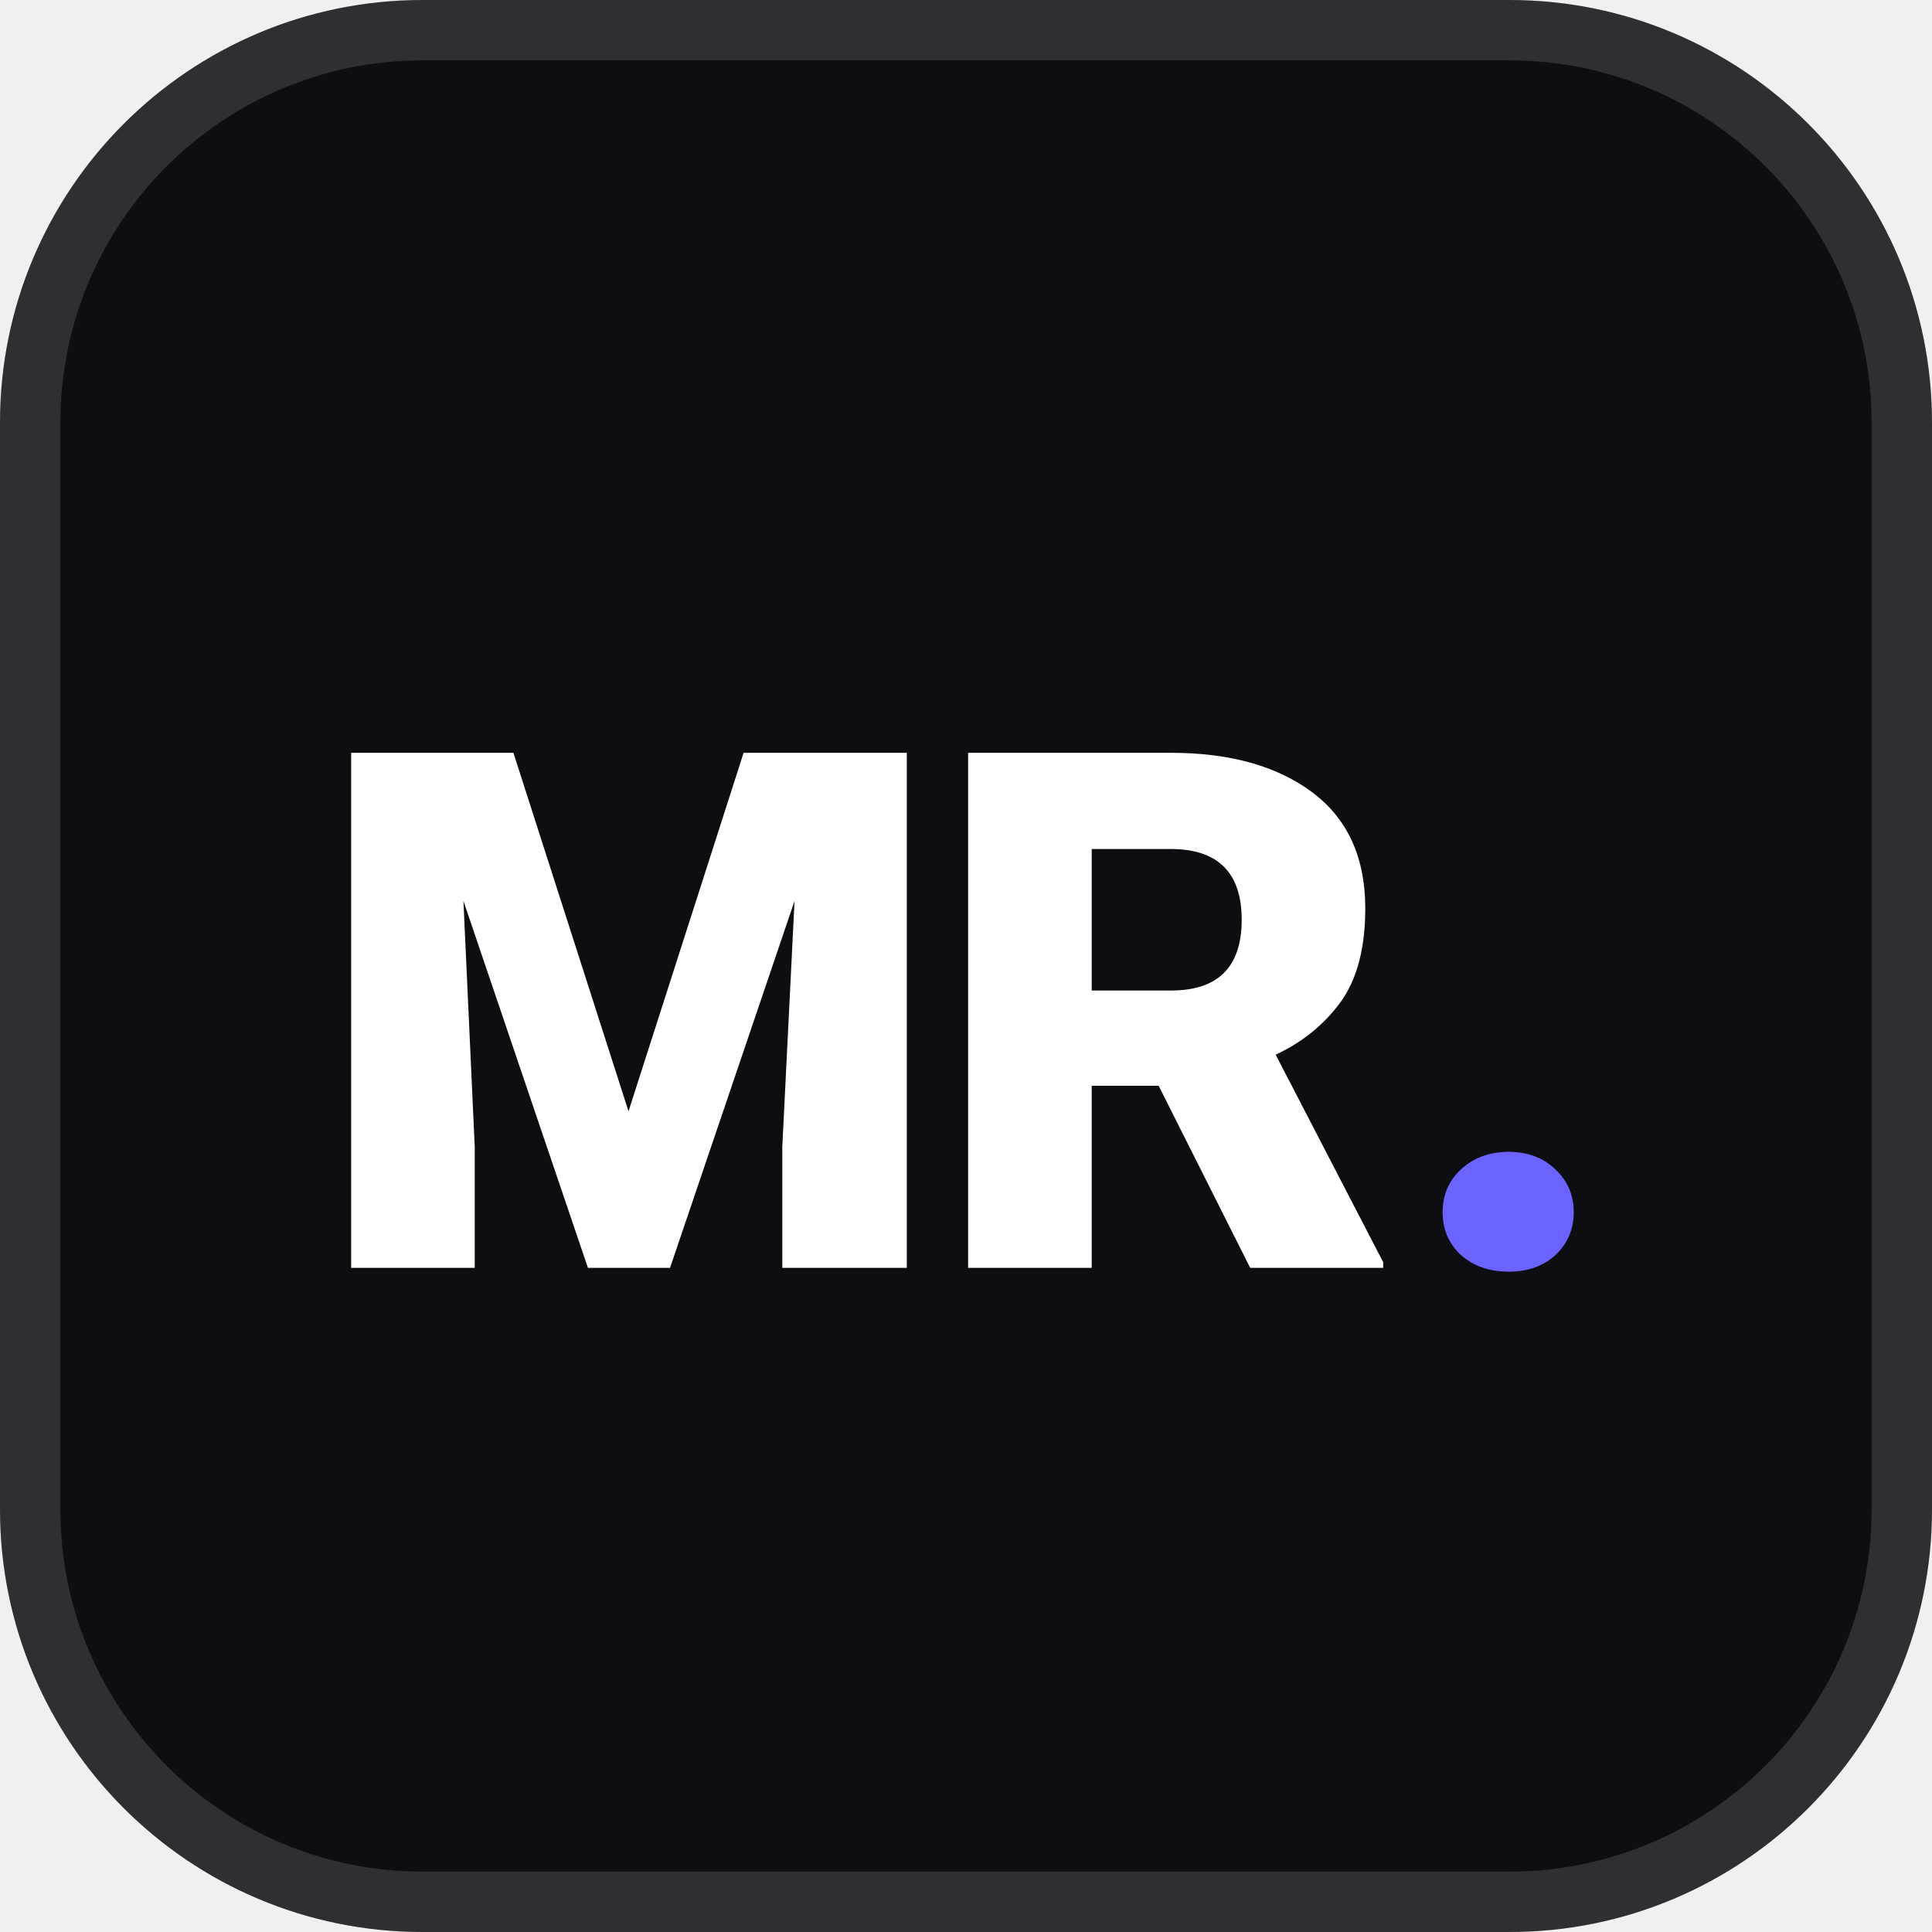
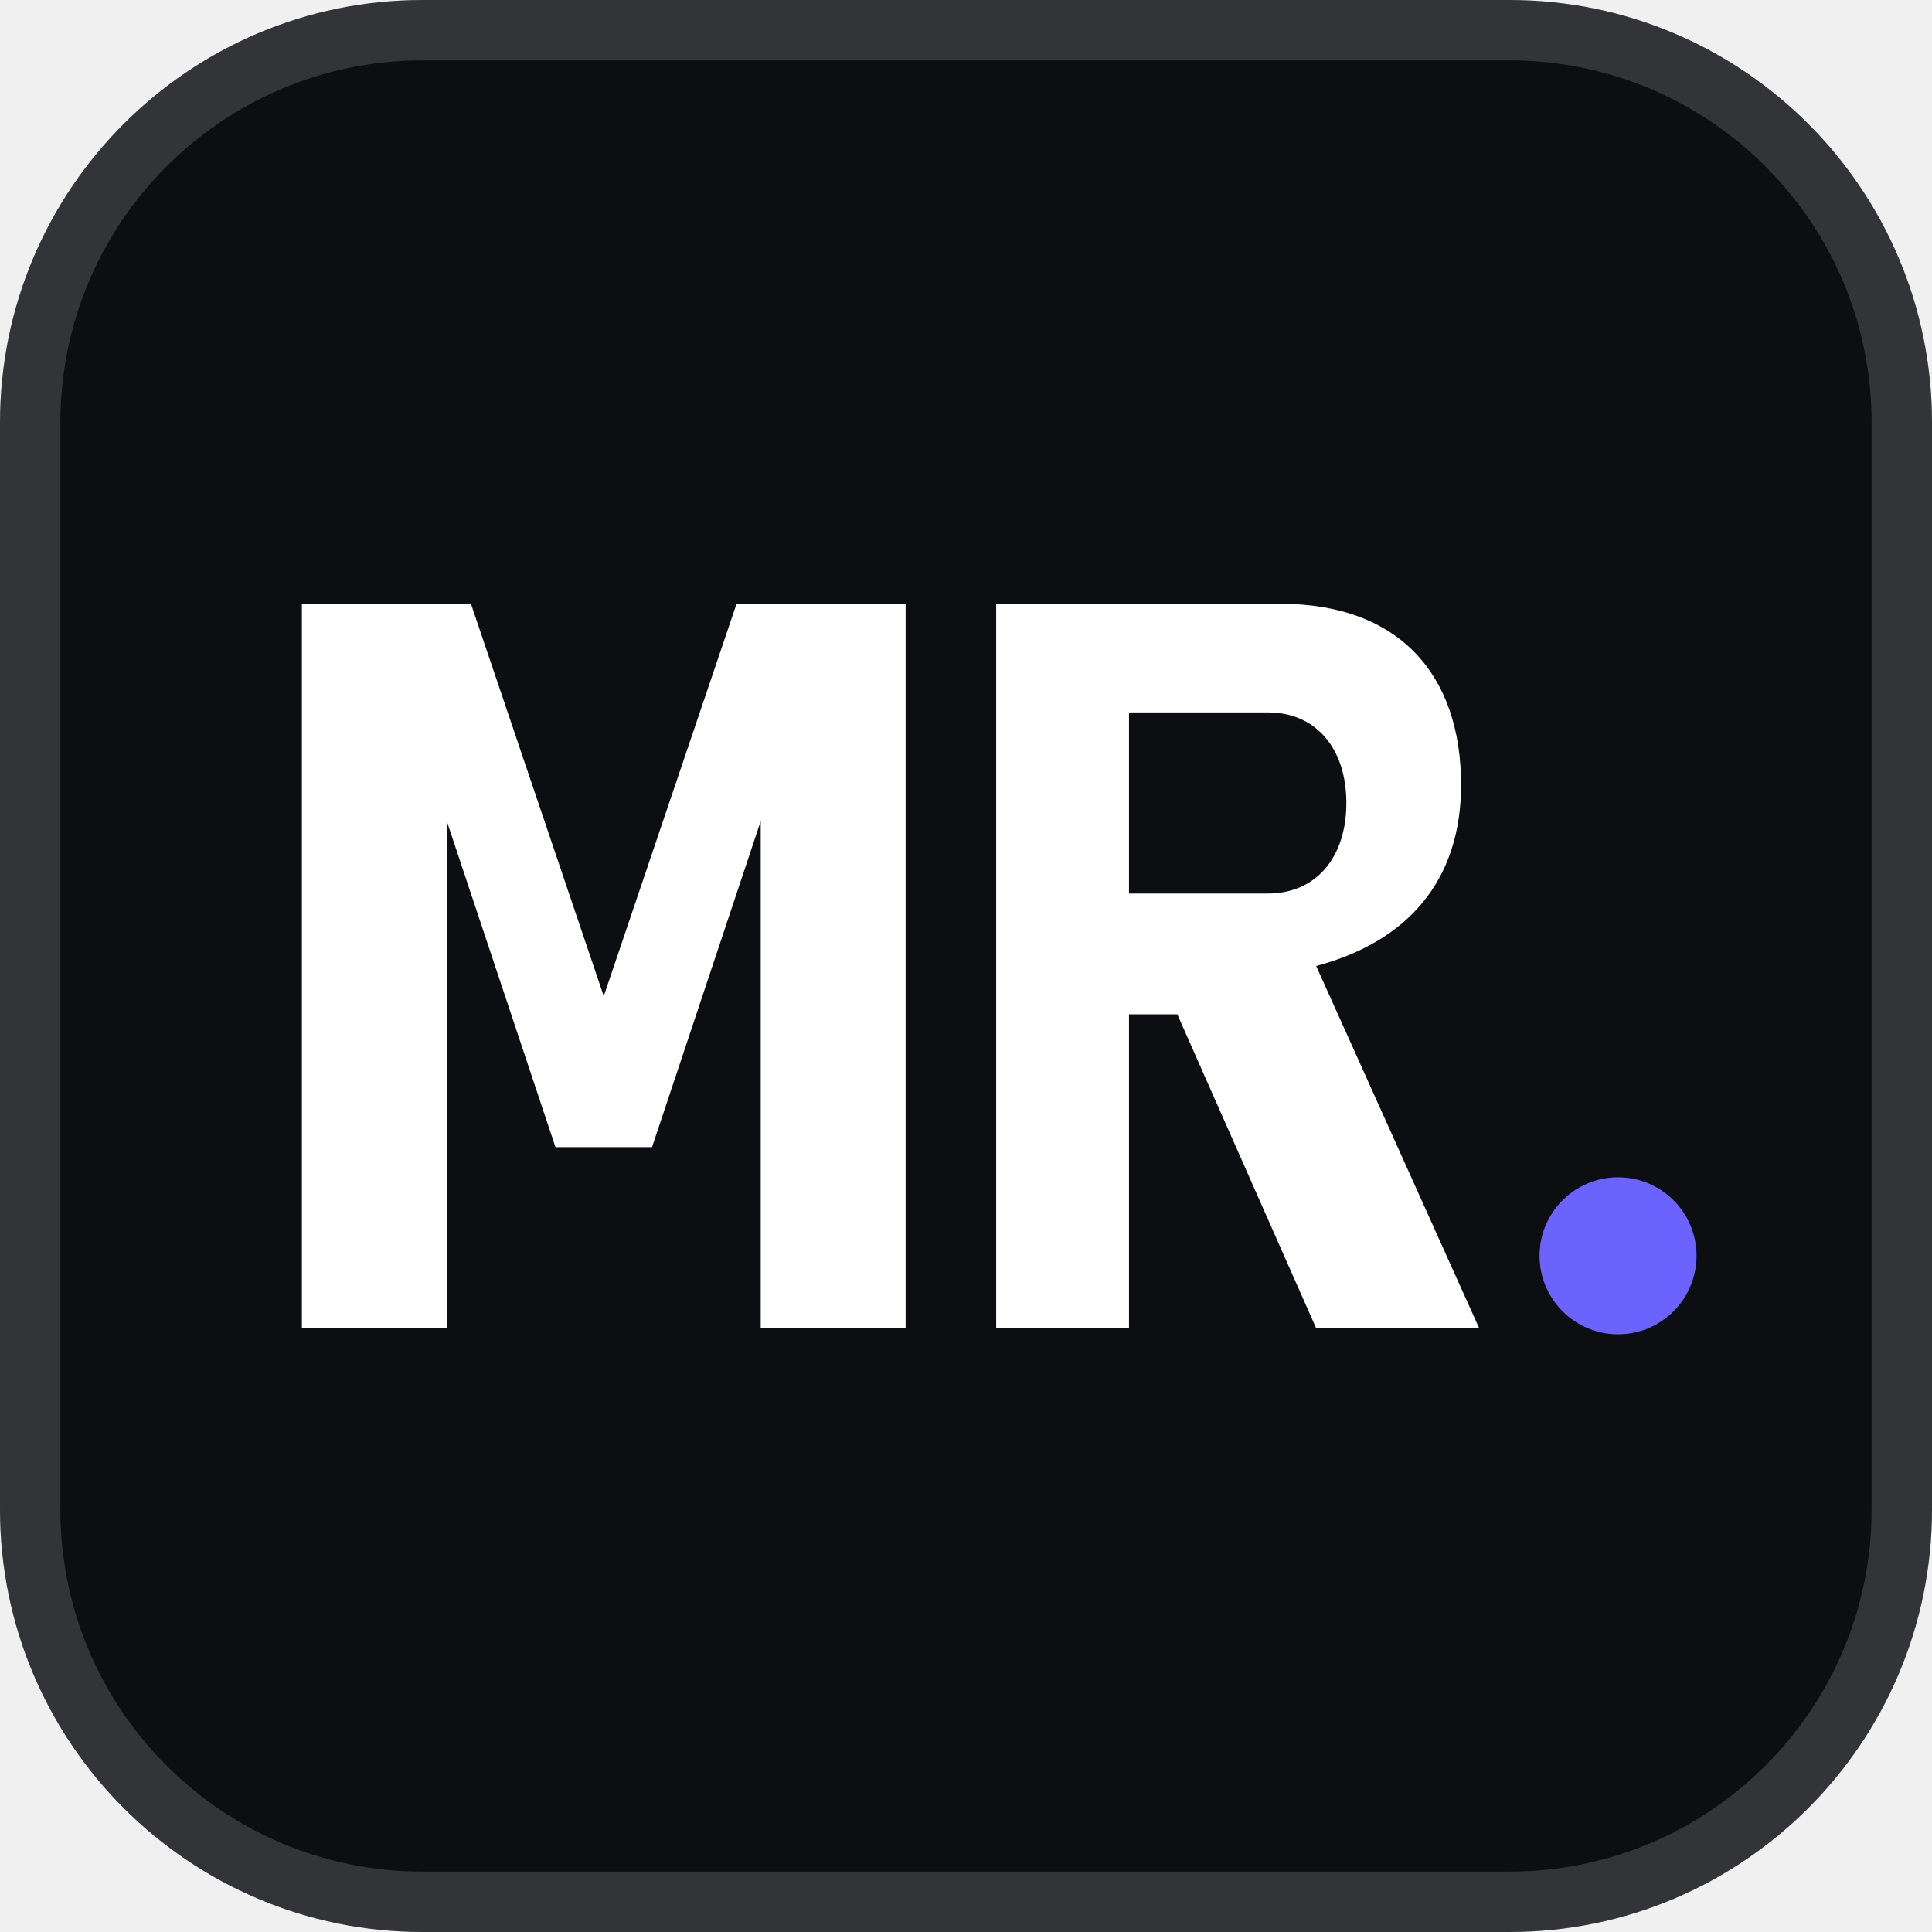
<svg xmlns="http://www.w3.org/2000/svg" viewBox="0 0 32 32">
  <style>
    .bg { fill: #0D0E12; }
-     .border { stroke: rgba(255, 255, 255, 0.14); }
-     .text { fill: #FFFFFF; }
+     .border { stroke: rgba(255, 255, 255, 0.16); }
+     .glyph { fill: #FFFFFF; }
    .dot { fill: #6C63FF; }
    @media (prefers-color-scheme: light) {
      .bg { fill: #F8F9FA; }
      .border { stroke: rgba(0, 0, 0, 0.12); }
-       .text { fill: #111216; }
+       .glyph { fill: #111216; }
      .dot { fill: #6C63FF; }
    }
  </style>
  <rect class="bg" width="32" height="32" rx="7" />
  <rect class="border" x="0.5" y="0.5" width="31" height="31" rx="6.5" fill="none" stroke-width="1" />
-   <text x="16" y="21" class="text" font-family="system-ui, -apple-system, BlinkMacSystemFont, 'Segoe UI', Roboto, 'Helvetica Neue', Arial, sans-serif" font-size="12" font-weight="800" letter-spacing="-0.3px" text-anchor="middle">MR<tspan class="dot">.</tspan>
-   </text>
+   <path class="glyph" d="M 5 22 L 5 10 L 7.8 10 L 10 16.5 L 12.2 10 L 15 10 L 15 22 L 12.6 22 L 12.6 13.6 L 10.8 19 L 9.2 19 L 7.4 13.6 L 7.4 22 Z" />
+   <path class="glyph" d="M 16.5 22 L 16.5 10 L 21.2 10 C 23.2 10 24.2 11.2 24.2 13 C 24.2 14.6 23.3 15.6 21.8 16 L 24.5 22 L 21.8 22 L 19.5 16.8 L 18.7 16.8 L 18.7 22 Z M 18.7 14.8 L 21 14.8 C 21.8 14.8 22.3 14.2 22.3 13.3 C 22.3 12.4 21.8 11.8 21 11.8 L 18.7 11.8 Z" />
+   <circle class="dot" cx="26.8" cy="20.8" r="1.3" />
</svg>
